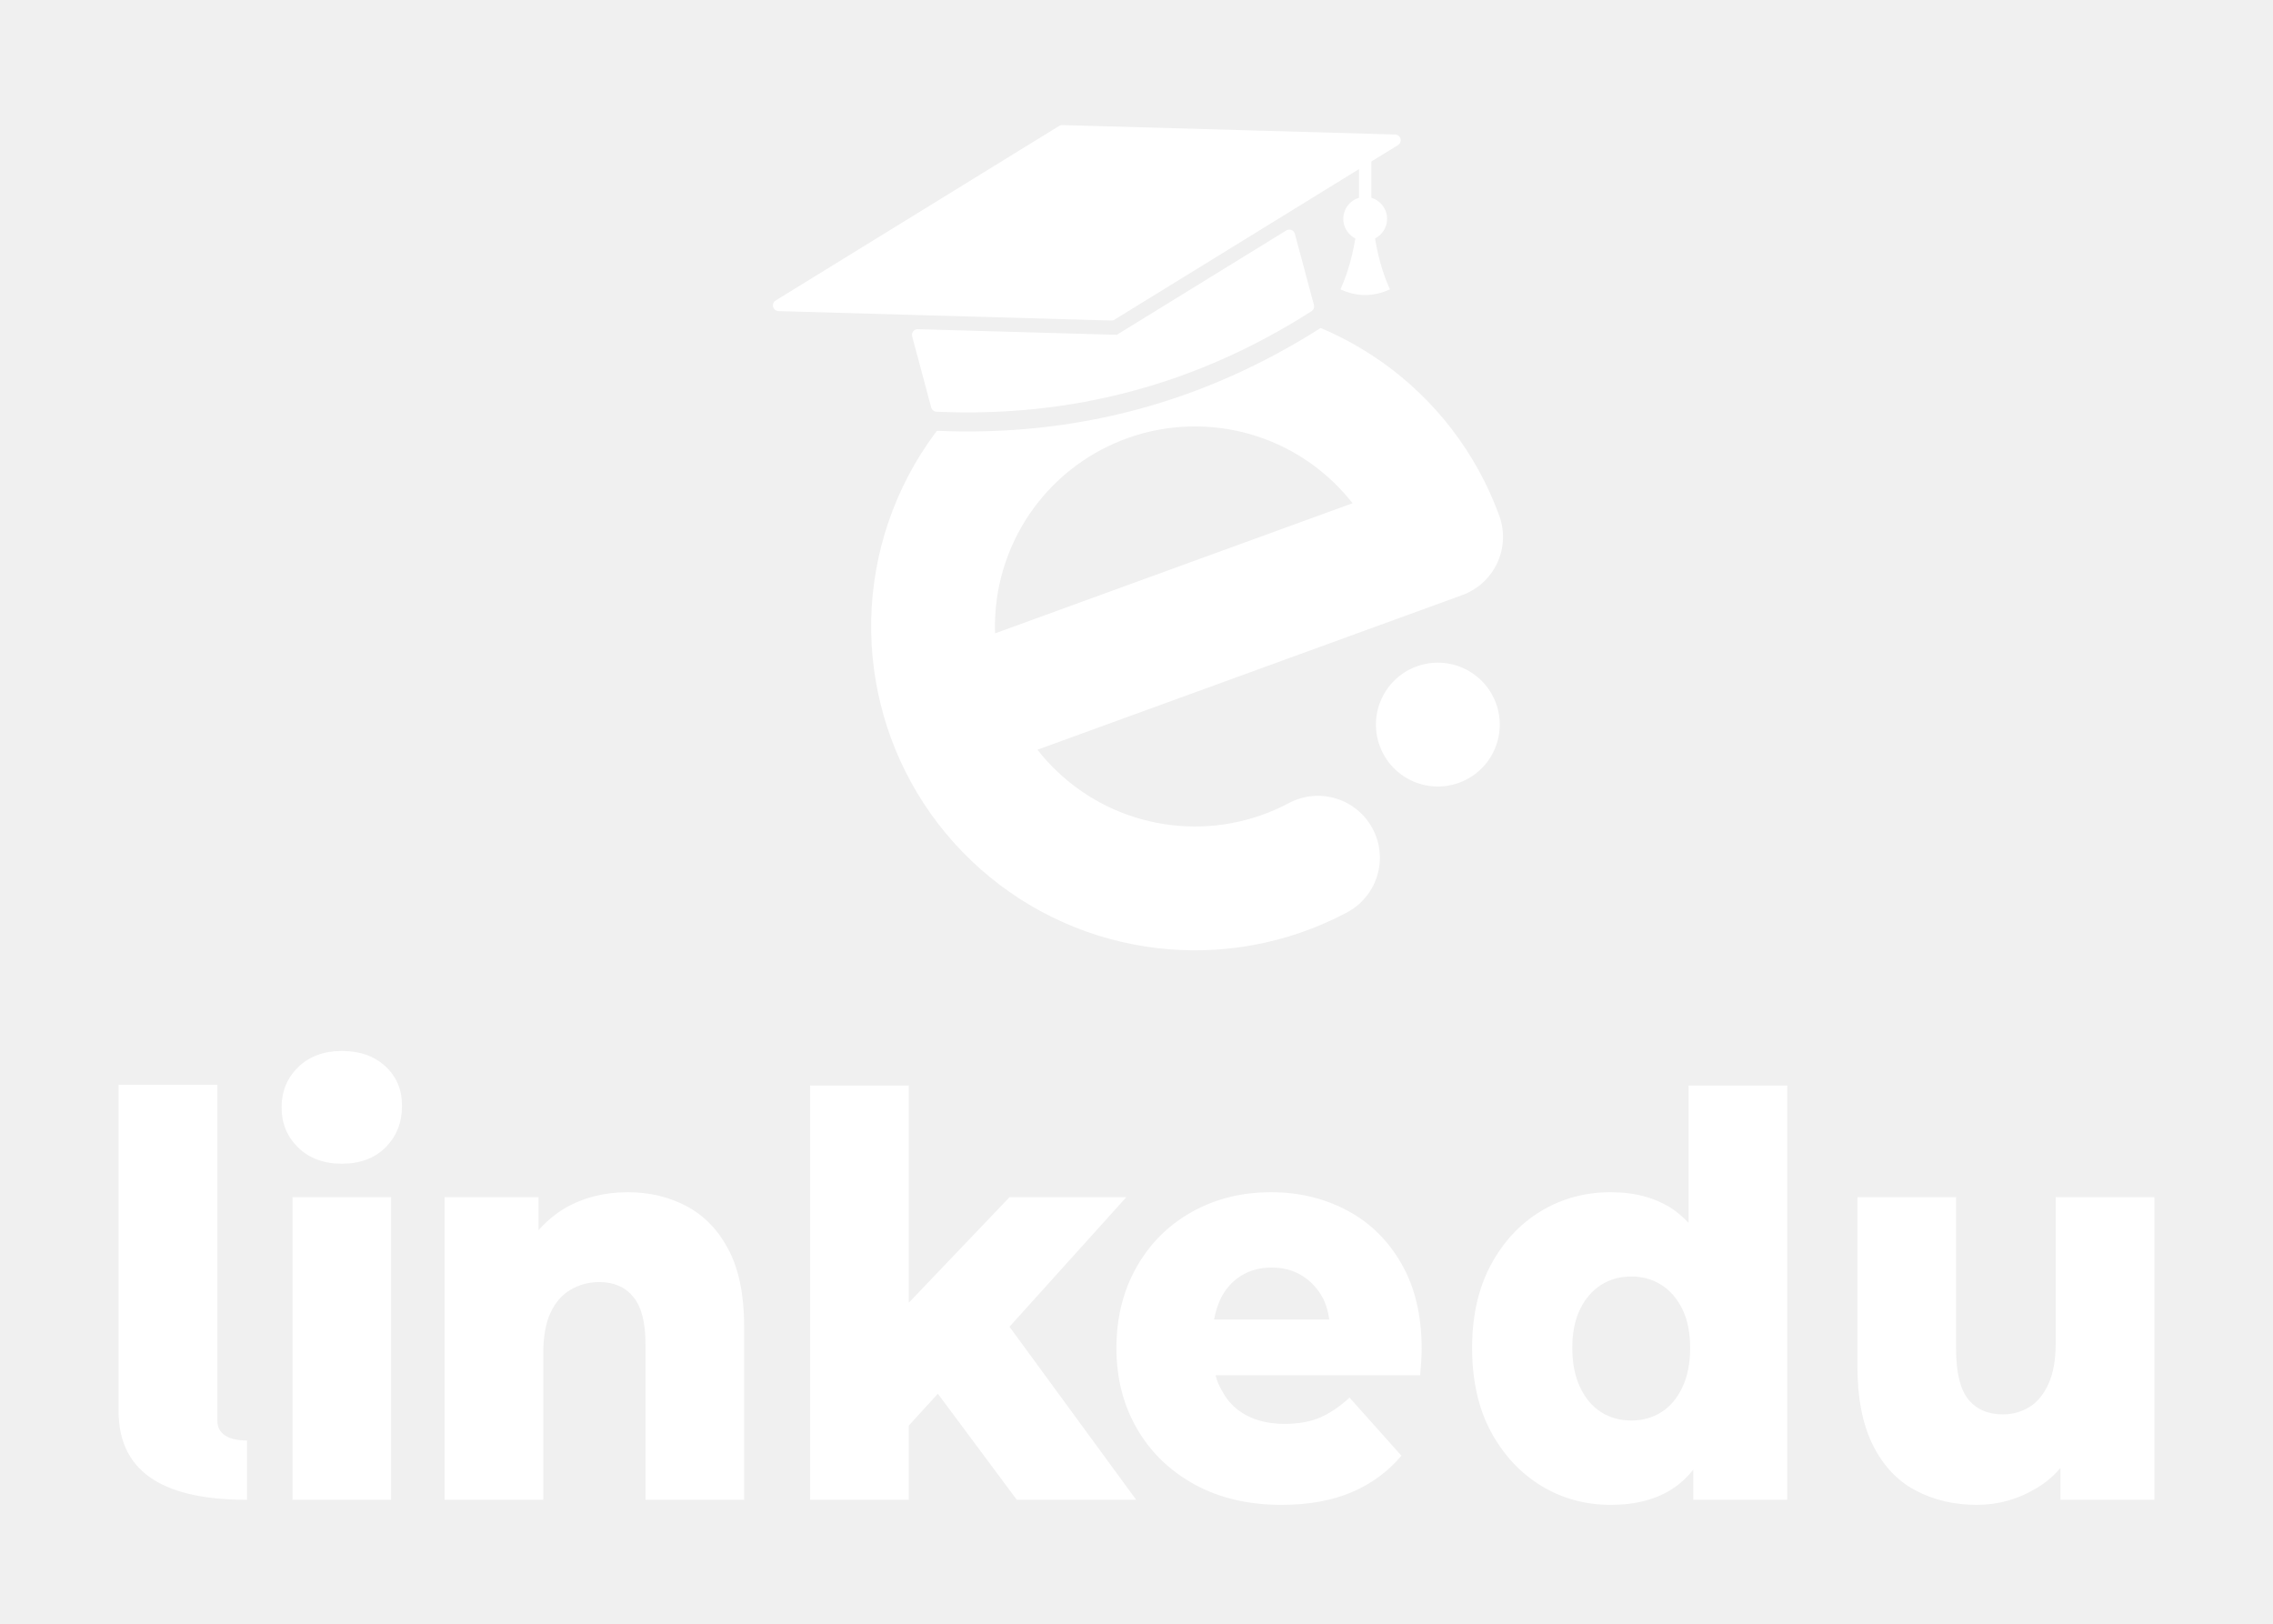
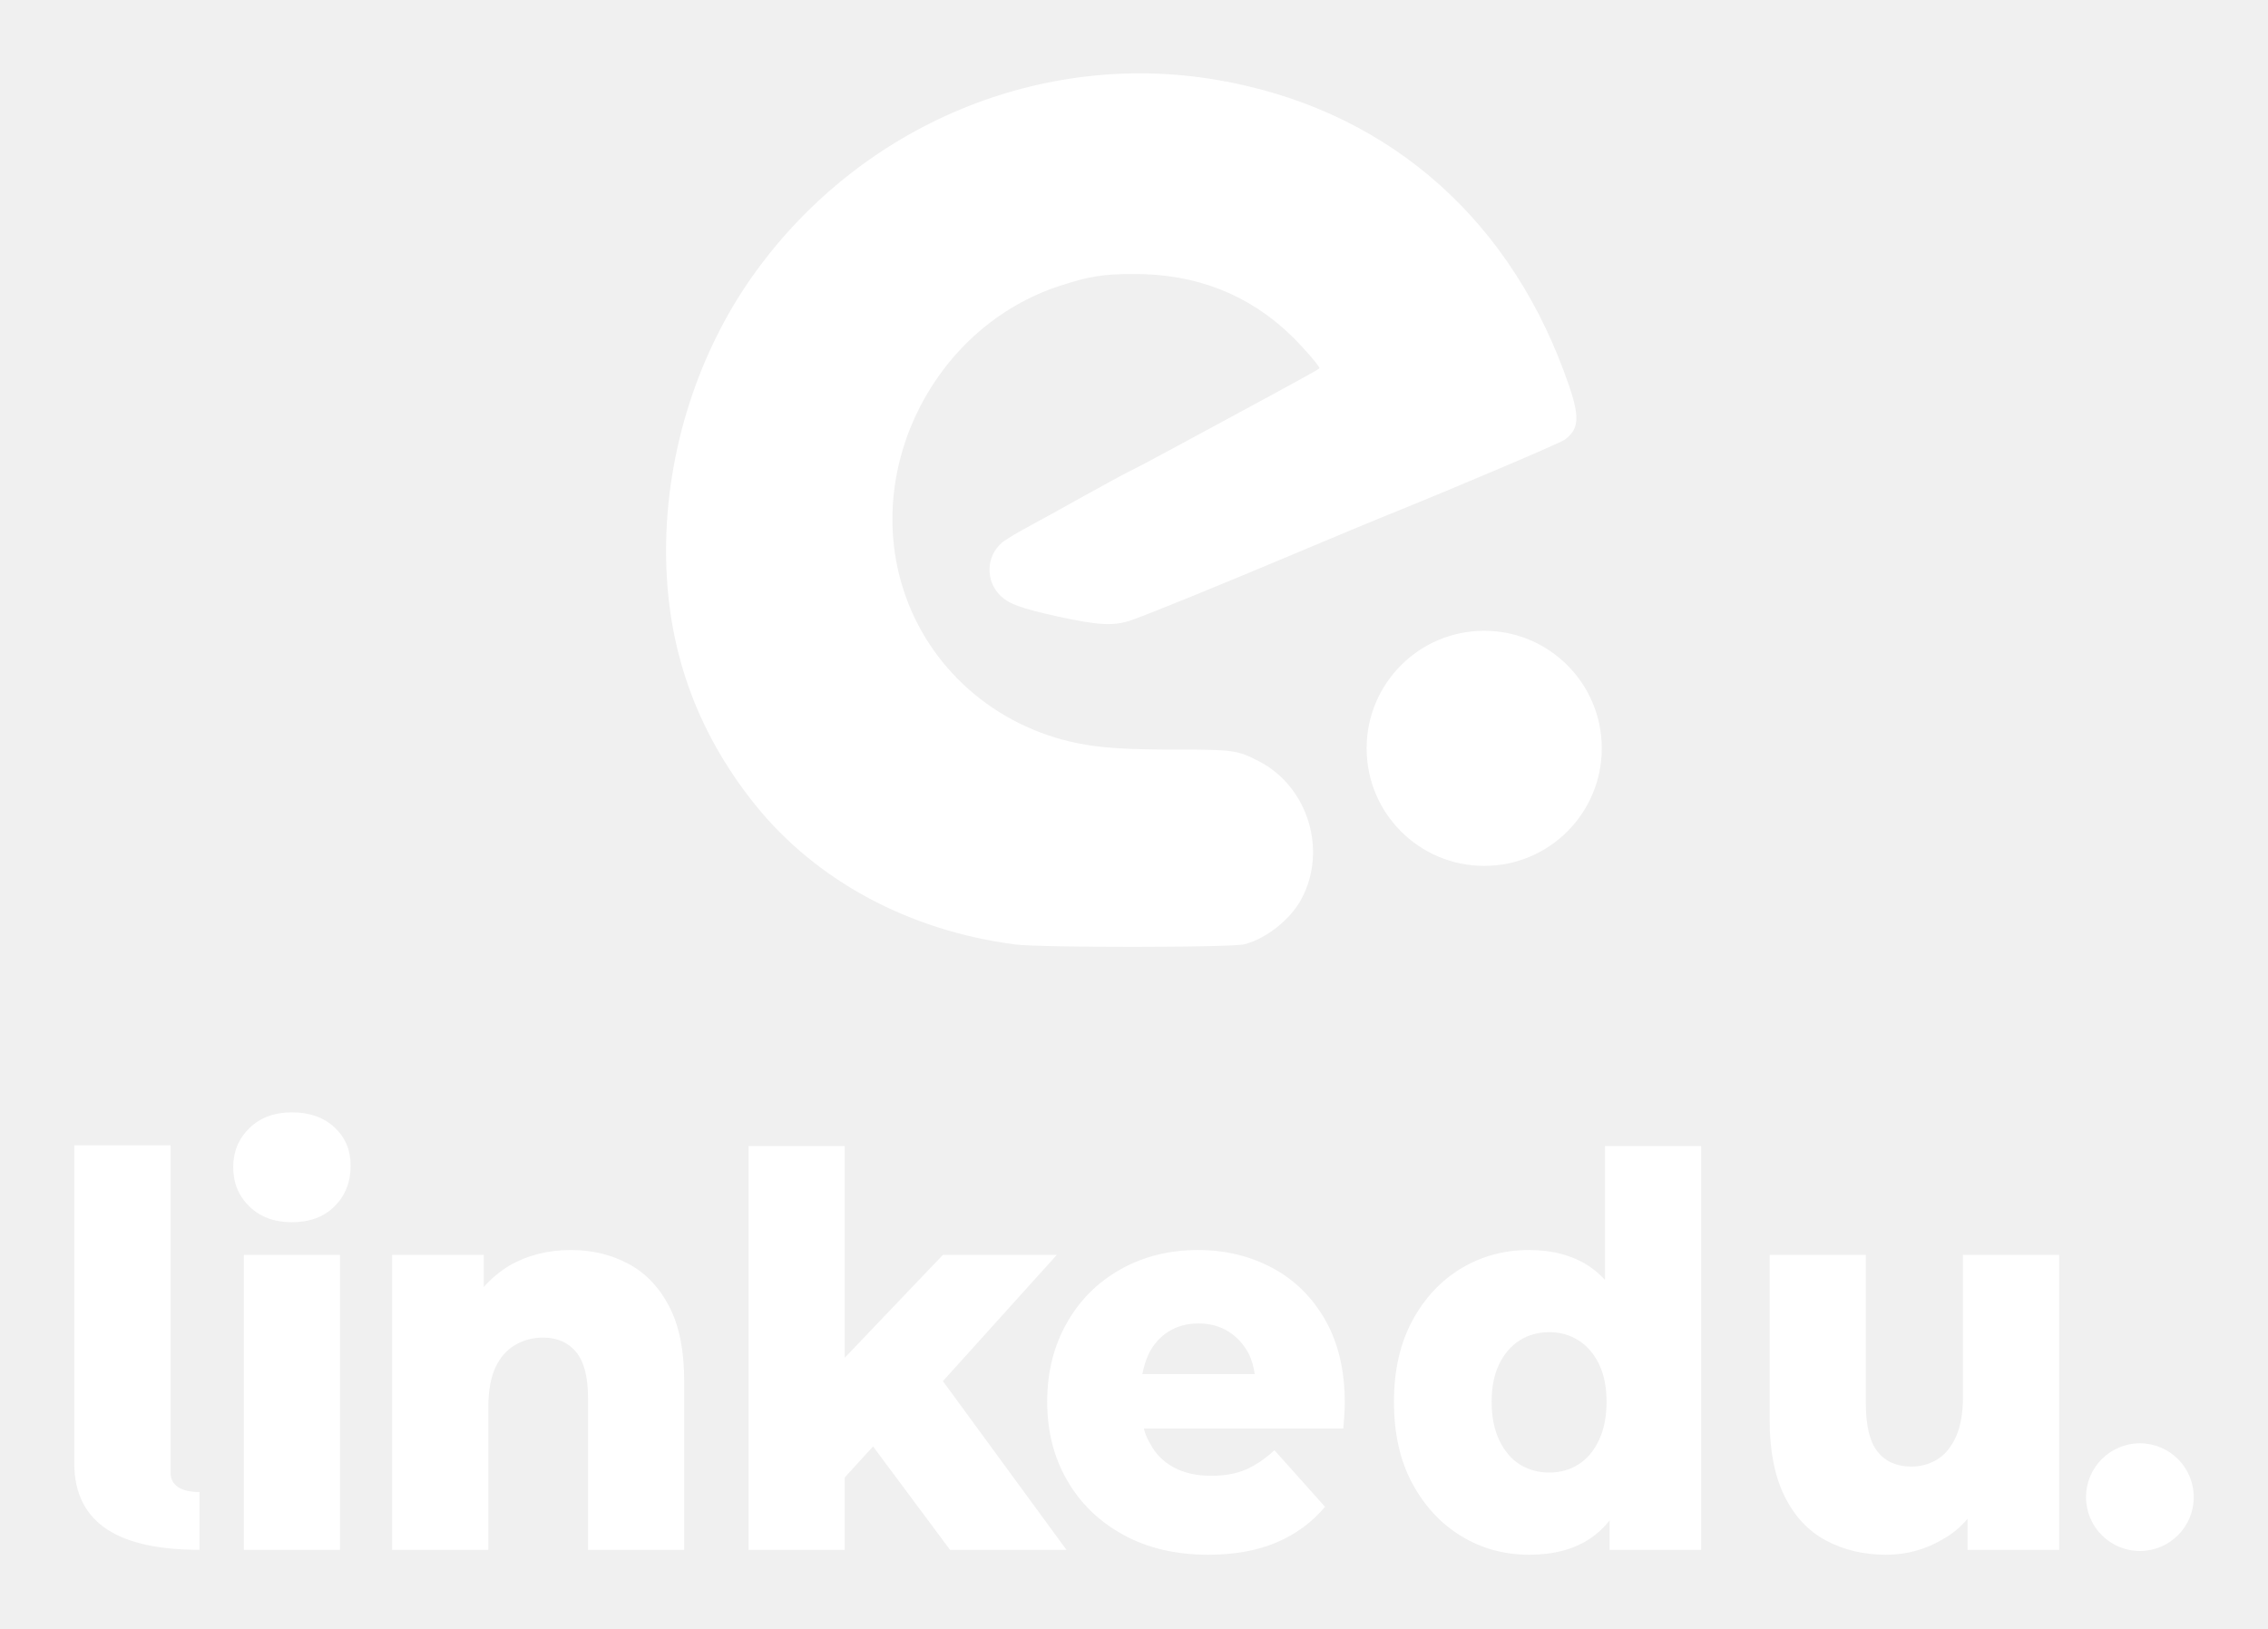
- <svg xmlns="http://www.w3.org/2000/svg" viewBox="4 2.425 460.125 328.7" role="img" aria-labelledby="t">
-   <defs>
-     <mask id="m" maskUnits="userSpaceOnUse" x="-700" y="-700" width="1400" height="1400">
-       <rect x="-700" y="-700" width="1400" height="1400" fill="#fff" />
-       <g transform="rotate(-15) translate(0 -75) scale(0.8)">
-         <rect x="-242" y="-700" width="484" height="500" fill="#000" />
-         <path fill="#000" stroke="#000" stroke-width="52" stroke-linejoin="round" d="M -202 -277.3 L 0 -217 L 202 -277.3 L 202 -200 Q 0 -136 -202 -200 Z" />
-       </g>
-     </mask>
-   </defs>
-   <g transform="translate(116.965 -9.103) scale(0.241)">
-     <g transform="translate(535 574)">
-       <g mask="url(#m)">
-         <g transform="scale(.8) rotate(-20)">
-           <path fill="none" stroke="#ffffff" stroke-width="130" stroke-linecap="round" stroke-linejoin="round" d="M -275 0 L 275 0 A 275 275 0 1 0 38.3 272.3" />
-           <circle cx="204.4" cy="184" r="65" fill="#ffffff" />
-         </g>
-       </g>
-       <g transform="rotate(-15) translate(0 -75) scale(0.8)">
-         <path fill="#ffffff" stroke="#ffffff" stroke-width="12" stroke-linejoin="round" d="M -335 -345 L 0 -445 L 335 -345 L 0 -245 Z" />
-         <path fill="#ffffff" stroke="#ffffff" stroke-width="12" stroke-linejoin="round" d="M -202 -277.3 L 0 -217 L 202 -277.3 L 202 -200 Q 0 -136 -202 -200 Z" />
-         <g transform="rotate(15 301.5 -341)">
-           <path fill="none" stroke="#ffffff" stroke-width="13" stroke-linecap="round" d="M 301.5 -341 V -271" />
-           <circle cx="301.5" cy="-271" r="23" fill="#ffffff" />
-           <path fill="#ffffff" d="M 292.5 -259 L 310.5 -259 Q 315.5 -223 327.5 -197 Q 301.5 -185 275.5 -197 Q 287.5 -223 292.5 -259 Z" />
-         </g>
-       </g>
+ <svg xmlns="http://www.w3.org/2000/svg" viewBox="0 0 1221.5 877.5" role="img" aria-labelledby="t">
+   <g transform="translate(-957.00 -592.00)">
+     <g transform="translate(1315.72 632.00) scale(0.85) translate(-262 -632)">
+       <path fill="#ffffff" fill-rule="evenodd" d="M483.3,1183.5C416.1,1174.8 357.3,1143.2 318.5,1095.0C280.7,1047.9 262.0,994.6 262.0,934.0C262.0,870.9 282.5,807.0 318.9,757.0C386.5,663.9 499.7,616.7 610.6,635.5C714.7,653.1 793.1,718.8 830.8,820.0C841.3,848.1 841.4,856.0 831.6,863.5C828.7,865.7 762.2,894.0 717.5,912.0C710.9,914.6 686.6,924.8 663.5,934.5C612.7,955.9 566.0,974.9 556.5,978.1C545.5,981.8 536.1,981.3 510.0,975.6C487.1,970.5 479.5,967.8 474.1,962.7C464.3,953.4 464.6,937.6 474.8,928.9C477.0,927.0 485.5,921.9 493.6,917.6C501.8,913.2 517.0,904.8 527.5,898.9C538.0,893.1 550.5,886.2 555.5,883.7C560.5,881.3 572.1,875.1 581.5,870.0C590.9,864.9 609.8,854.7 623.5,847.3C665.5,824.6 676.0,818.8 676.0,818.3C676.0,816.8 666.0,805.3 657.9,797.4C631.0,771.5 597.9,758.5 558.5,758.6C538.9,758.6 530.1,760.0 511.5,766.1C433.1,791.6 387.4,879.8 412.2,958.0C428.0,1008.0 470.3,1045.4 522.9,1056.0C538.2,1059.0 553.3,1060.0 586.4,1060.0C621.3,1060.0 624.1,1060.4 637.5,1067.3C668.5,1083.2 681.1,1123.3 664.8,1154.3C658.0,1167.4 642.4,1179.8 628.4,1183.4C620.1,1185.5 499.7,1185.6 483.3,1183.5Z" />
+       <circle cx="780.4" cy="1059.2" r="74.5" fill="#ffffff" />
    </g>
+     <g transform="translate(924.369 633.108) scale(2.594)">
+       <path fill="#ffffff" d="M28,222 H48 V290 C48,292.5 50,294 54,294 V306 C38,306 28,301 28,288 Z" />
+       <path fill="#ffffff" d="M83.17,306L63.21,306L63.21,244.75L83.17,244.75L83.17,306M73.19,237.97L73.19,237.97Q67.73,237.97 64.36,234.7Q61,231.42 61,226.56L61,226.56Q61,221.7 64.36,218.43Q67.73,215.15 73.19,215.15L73.19,215.15Q78.66,215.15 82.02,218.26Q85.38,221.36 85.38,226.22L85.38,226.22Q85.38,231.31 82.07,234.64Q78.76,237.97 73.19,237.97" />
+       <path fill="#ffffff" d="M113.97,306L94,306L94,244.75L113.02,244.75L113.02,251.42Q115.33,248.82 118.28,247.01L118.28,247.01Q123.95,243.74 131.1,243.74L131.1,243.74Q137.72,243.74 143.08,246.62Q148.44,249.5 151.54,255.49Q154.64,261.48 154.64,270.97L154.64,270.97L154.64,306L134.67,306L134.67,274.47Q134.67,267.92 132.2,264.92Q129.73,261.93 125.32,261.93L125.32,261.93Q122.16,261.93 119.54,263.46Q116.91,264.98 115.44,268.14Q113.97,271.31 113.97,276.39L113.97,276.39L113.97,306" />
+       <path fill="#ffffff" d="M187.97,306L168,306L168,222.15L187.97,222.15L187.97,266.11L208.35,244.75L232,244.75L208.35,270.97L234,306L209.83,306L193.85,284.53L187.97,290.97L187.97,306" />
+       <path fill="#ffffff" d="M263.42,307.02L263.42,307.02Q253.33,307.02 245.82,302.89Q238.3,298.77 234.15,291.59Q230,284.42 230,275.26Q230,266.11 234.05,258.94Q238.09,251.76 245.24,247.75Q252.38,243.74 261.32,243.74L261.32,243.74Q269.72,243.74 276.66,247.41Q283.6,251.08 287.69,258.2Q291.79,265.32 291.79,275.49L291.79,275.49Q291.79,276.62 291.69,278.09Q291.58,279.56 291.48,280.8L291.48,280.8L250.07,280.8Q250.49,282.5 251.33,283.85L251.33,283.85Q253.01,287.13 256.27,288.88Q259.53,290.63 264.05,290.63L264.05,290.63Q268.25,290.63 271.25,289.33Q274.24,288.03 277.19,285.32L277.19,285.32L287.69,297.07Q283.6,301.93 277.61,304.47Q271.62,307.02 263.42,307.02M249.76,269.5L249.76,269.5L273.09,269.5Q272.77,267.24 271.93,265.43L271.93,265.43Q270.35,262.38 267.67,260.69Q264.99,258.99 261.42,258.99Q257.85,258.99 255.17,260.69Q252.49,262.38 251.02,265.43L251.02,265.43Q250.18,267.35 249.76,269.5" />
+       <path fill="#ffffff" d="M330.06,307.02L330.06,307.02Q322.28,307.02 315.92,303.12Q309.57,299.22 305.78,292.16Q302,285.1 302,275.26L302,275.26Q302,265.55 305.78,258.48Q309.57,251.42 315.92,247.58Q322.28,243.74 330.06,243.74L330.06,243.74Q337.42,243.74 342.56,247.13L342.56,247.13Q344.35,248.37 345.82,249.95L345.82,249.95L345.82,222.15L365.79,222.15L365.79,306L346.77,306L346.77,299.9Q344.98,302.16 342.77,303.63L342.77,303.63Q337.73,307.02 330.06,307.02M334.26,289.95L334.26,289.95Q337.63,289.95 340.31,288.26Q342.99,286.56 344.56,283.23Q346.14,279.9 346.14,275.26Q346.14,270.63 344.56,267.41Q342.99,264.19 340.31,262.5Q337.63,260.8 334.26,260.8L334.26,260.8Q330.79,260.8 328.11,262.5Q325.44,264.19 323.86,267.41Q322.28,270.63 322.28,275.26Q322.28,279.9 323.86,283.23Q325.44,286.56 328.11,288.26Q330.79,289.95 334.26,289.95" />
+       <path fill="#ffffff" d="M404.17,307.02L404.17,307.02Q397.23,307.02 391.72,304.08Q386.2,301.14 383.1,294.87Q380,288.6 380,278.99L380,278.99L380,244.75L399.97,244.75L399.97,275.49Q399.97,282.61 402.44,285.66Q404.91,288.71 409.43,288.71L409.43,288.71Q412.37,288.71 414.78,287.24Q417.2,285.77 418.67,282.55Q420.14,279.33 420.14,274.25L420.14,274.25L420.14,244.75L440.11,244.75L440.11,306L421.09,306L421.09,299.56Q418.99,302.05 416.26,303.63L416.26,303.63Q410.69,307.02 404.17,307.02" />
+     </g>
+     <circle cx="2109.5" cy="1398.5" r="29" fill="#ffffff" />
  </g>
-   <path fill="#ffffff" d="M28,222 H48 V290 C48,292.5 50,294 54,294 V306 C38,306 28,301 28,288 Z" />
-   <path fill="#ffffff" d="M83.17,306L63.21,306L63.21,244.75L83.17,244.75L83.17,306M73.19,237.97L73.19,237.97Q67.73,237.97 64.36,234.7Q61,231.42 61,226.56L61,226.56Q61,221.7 64.36,218.43Q67.73,215.15 73.19,215.15L73.19,215.15Q78.66,215.15 82.02,218.26Q85.38,221.36 85.38,226.22L85.38,226.22Q85.38,231.31 82.07,234.64Q78.76,237.97 73.19,237.97" />
-   <path fill="#ffffff" d="M113.97,306L94,306L94,244.75L113.02,244.75L113.02,251.42Q115.33,248.82 118.28,247.01L118.28,247.01Q123.95,243.74 131.1,243.74L131.1,243.74Q137.72,243.74 143.08,246.62Q148.44,249.5 151.54,255.49Q154.64,261.48 154.64,270.97L154.64,270.97L154.64,306L134.67,306L134.67,274.47Q134.67,267.92 132.2,264.92Q129.73,261.93 125.32,261.93L125.32,261.93Q122.16,261.93 119.54,263.46Q116.91,264.98 115.44,268.14Q113.97,271.31 113.97,276.39L113.97,276.39L113.97,306" />
-   <path fill="#ffffff" d="M187.97,306L168,306L168,222.15L187.97,222.15L187.97,266.11L208.35,244.75L232,244.75L208.35,270.97L234,306L209.83,306L193.85,284.53L187.97,290.97L187.97,306" />
-   <path fill="#ffffff" d="M263.42,307.02L263.42,307.02Q253.33,307.02 245.82,302.89Q238.3,298.77 234.15,291.59Q230,284.42 230,275.26Q230,266.11 234.05,258.94Q238.09,251.76 245.24,247.75Q252.38,243.74 261.32,243.74L261.32,243.74Q269.72,243.74 276.66,247.41Q283.6,251.08 287.69,258.2Q291.79,265.32 291.79,275.49L291.79,275.49Q291.79,276.62 291.69,278.09Q291.58,279.56 291.48,280.8L291.48,280.8L250.07,280.8Q250.49,282.5 251.33,283.85L251.33,283.85Q253.01,287.13 256.27,288.88Q259.53,290.63 264.05,290.63L264.05,290.63Q268.25,290.63 271.25,289.33Q274.24,288.03 277.19,285.32L277.19,285.32L287.69,297.07Q283.6,301.93 277.61,304.47Q271.62,307.02 263.42,307.02M249.76,269.5L249.76,269.5L273.09,269.5Q272.77,267.24 271.93,265.43L271.93,265.43Q270.35,262.38 267.67,260.69Q264.99,258.99 261.42,258.99Q257.85,258.99 255.17,260.69Q252.49,262.38 251.02,265.43L251.02,265.43Q250.18,267.35 249.76,269.5" />
-   <path fill="#ffffff" d="M330.06,307.02L330.06,307.02Q322.28,307.02 315.92,303.12Q309.57,299.22 305.78,292.16Q302,285.1 302,275.26L302,275.26Q302,265.55 305.78,258.48Q309.57,251.42 315.92,247.58Q322.28,243.74 330.06,243.74L330.06,243.74Q337.42,243.74 342.56,247.13L342.56,247.13Q344.35,248.37 345.82,249.95L345.82,249.95L345.82,222.15L365.79,222.15L365.79,306L346.77,306L346.77,299.9Q344.98,302.16 342.77,303.63L342.77,303.63Q337.73,307.02 330.06,307.02M334.26,289.95L334.26,289.95Q337.63,289.95 340.31,288.26Q342.99,286.56 344.56,283.23Q346.14,279.9 346.14,275.26Q346.14,270.63 344.56,267.41Q342.99,264.19 340.31,262.5Q337.63,260.8 334.26,260.8L334.26,260.8Q330.79,260.8 328.11,262.5Q325.44,264.19 323.86,267.41Q322.28,270.63 322.28,275.26Q322.28,279.9 323.86,283.23Q325.44,286.56 328.11,288.26Q330.79,289.95 334.26,289.95" />
-   <path fill="#ffffff" d="M404.17,307.02L404.17,307.02Q397.23,307.02 391.72,304.08Q386.2,301.14 383.1,294.87Q380,288.6 380,278.99L380,278.99L380,244.75L399.97,244.75L399.97,275.49Q399.97,282.61 402.44,285.66Q404.91,288.71 409.43,288.71L409.43,288.71Q412.37,288.71 414.78,287.24Q417.2,285.77 418.67,282.55Q420.14,279.33 420.14,274.25L420.14,274.25L420.14,244.75L440.11,244.75L440.11,306L421.09,306L421.09,299.56Q418.99,302.05 416.26,303.63L416.26,303.63Q410.69,307.02 404.17,307.02" />
</svg>
